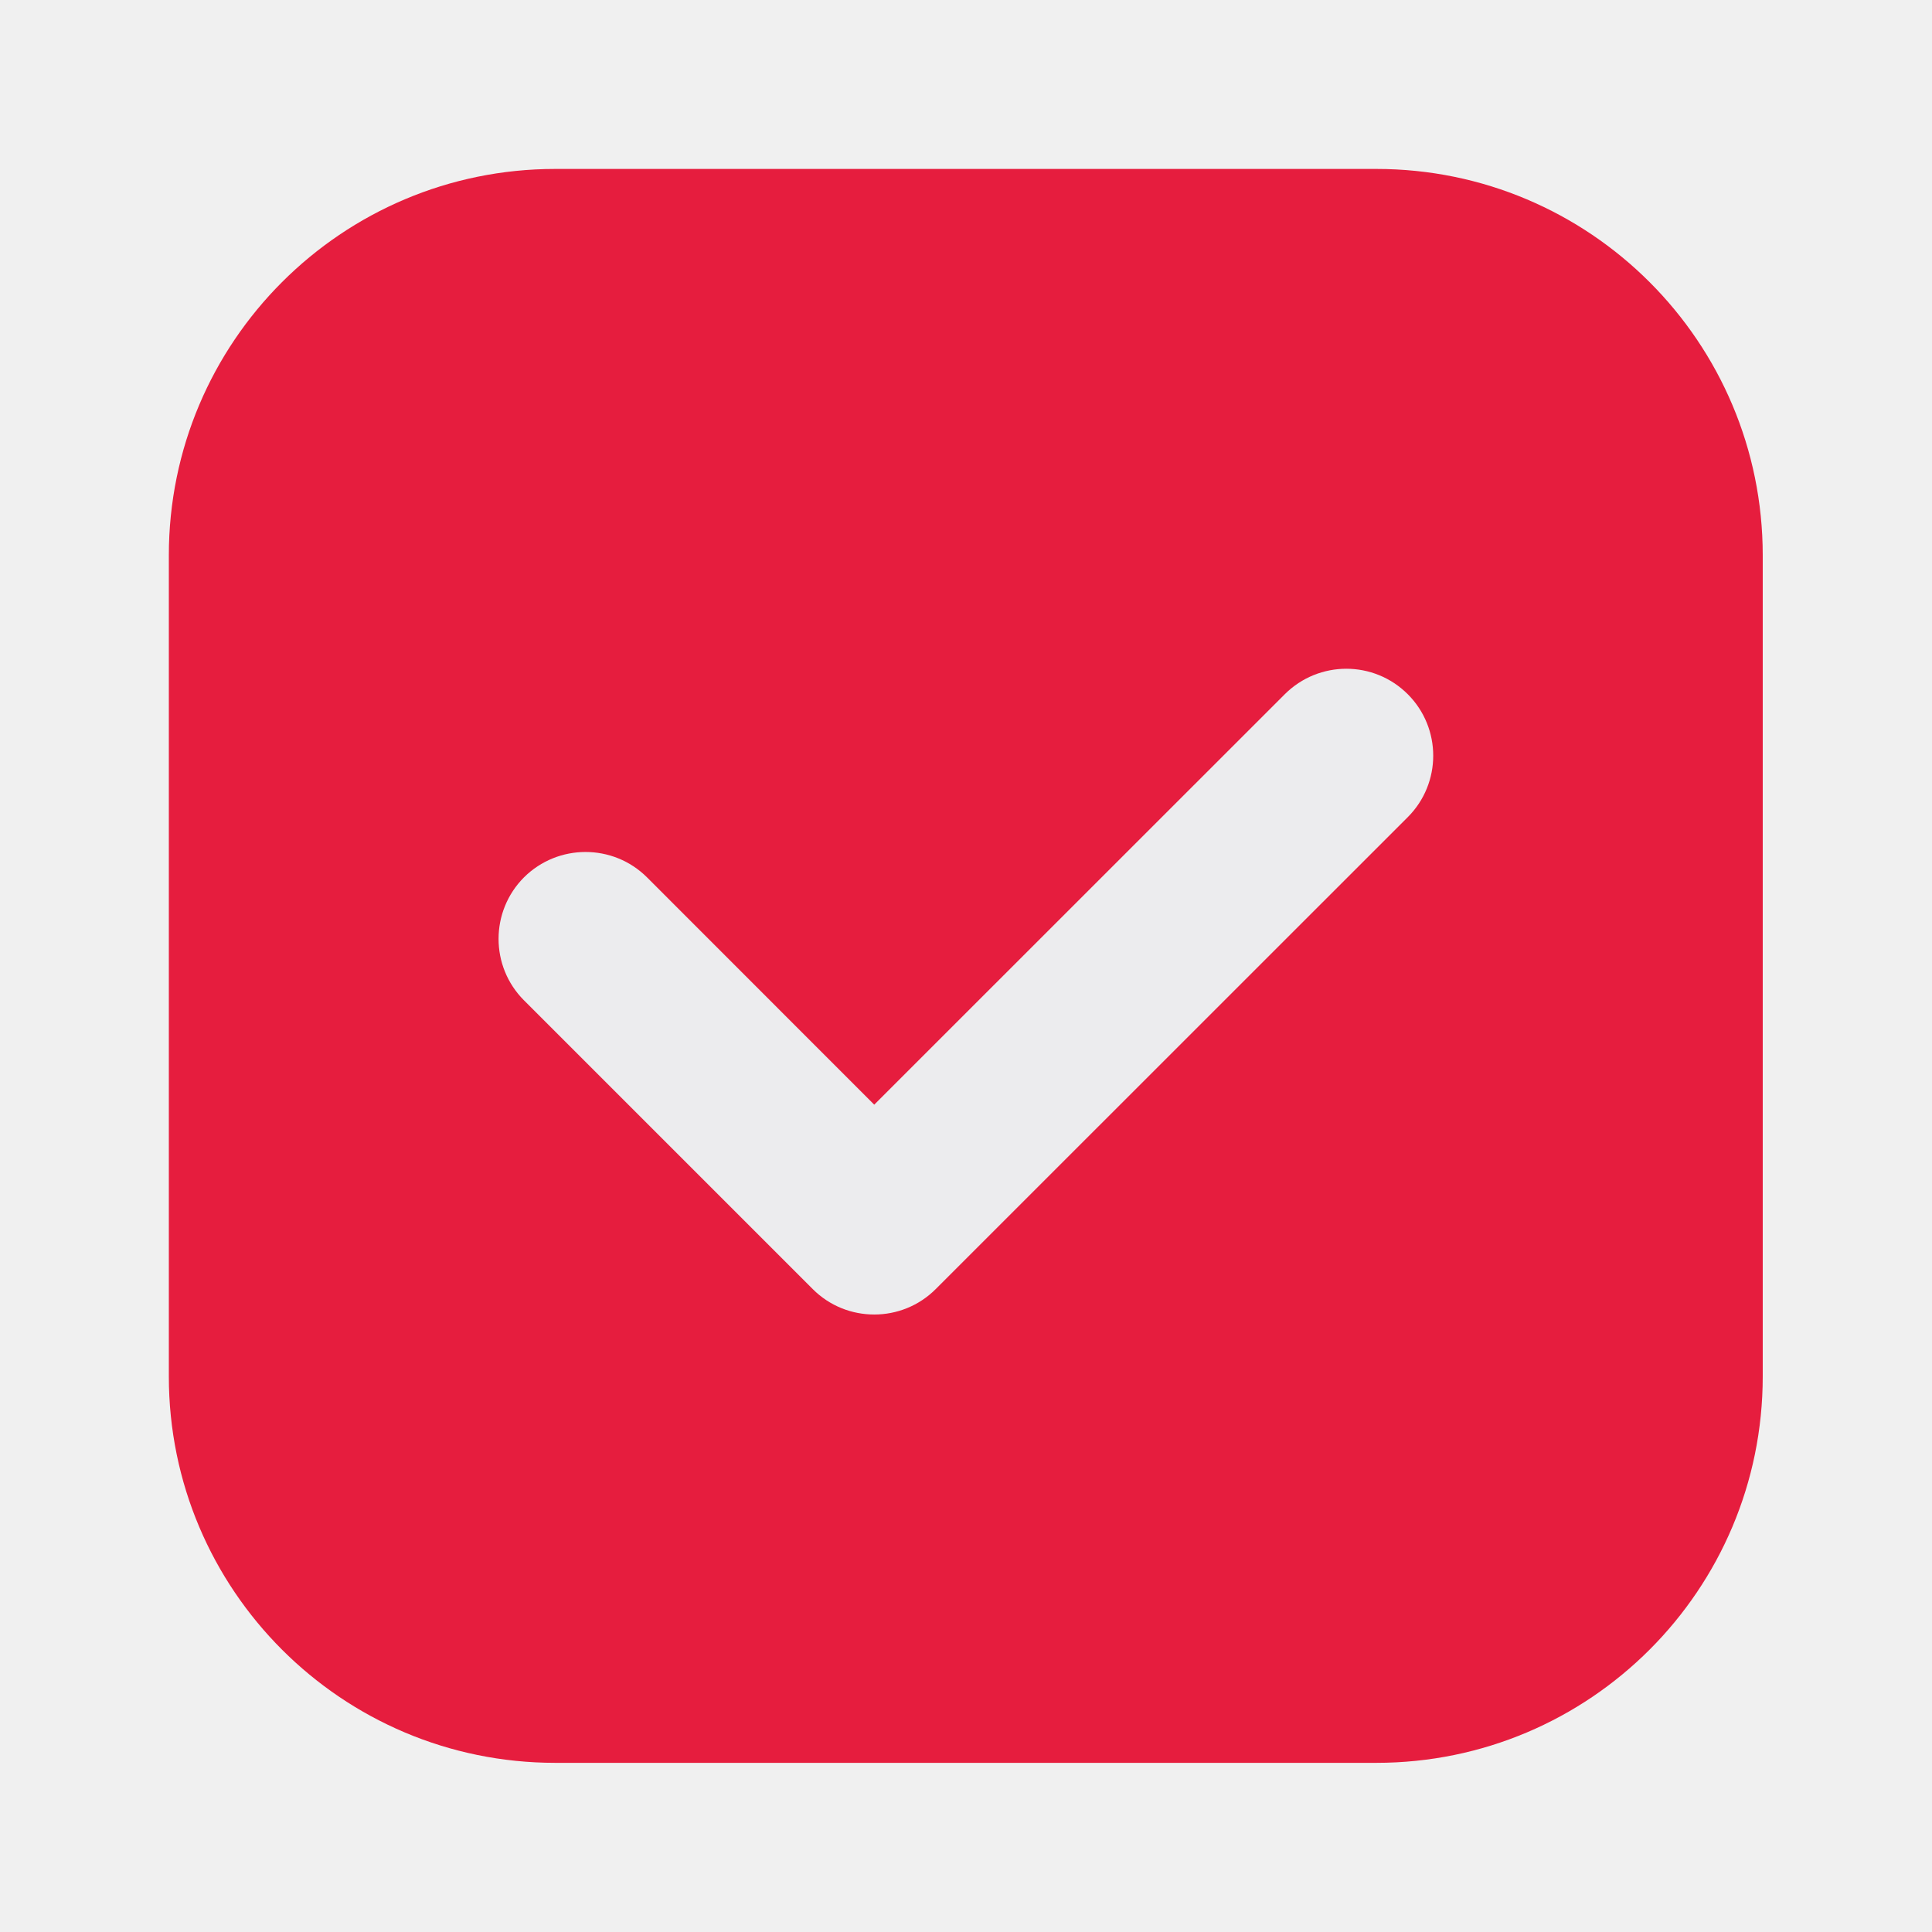
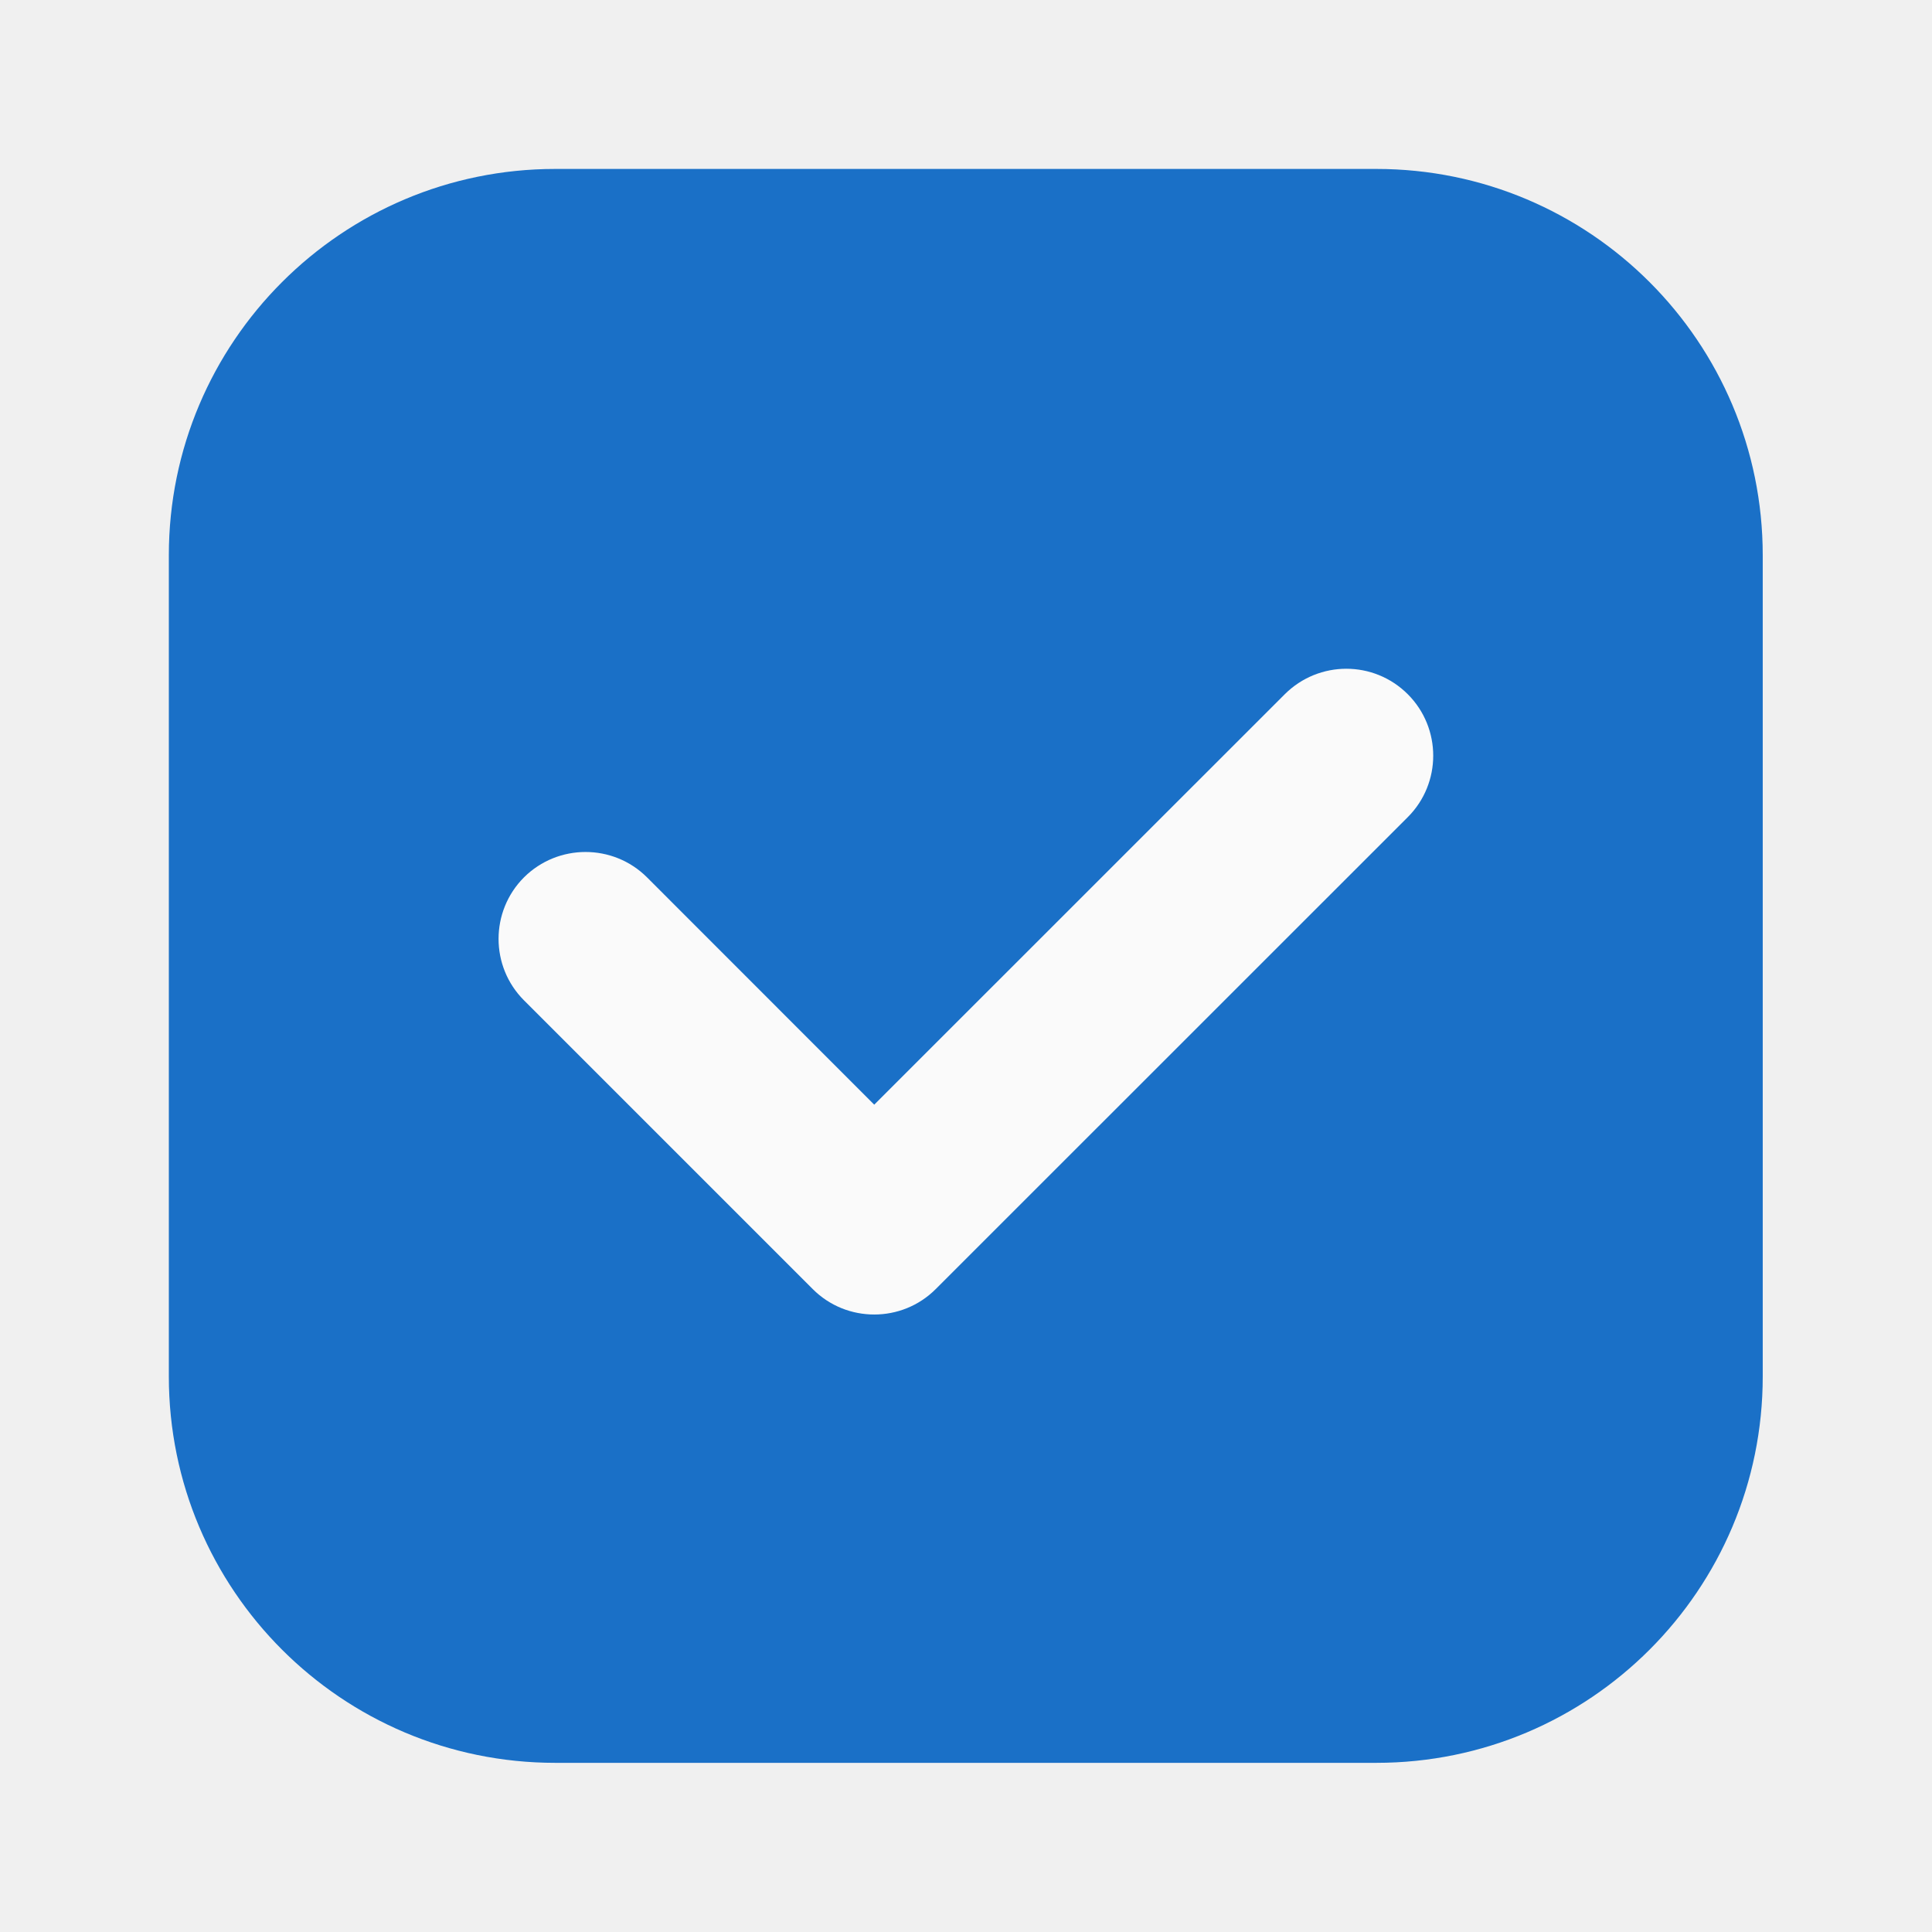
<svg xmlns="http://www.w3.org/2000/svg" width="18" height="18" viewBox="0 0 18 18" fill="none">
-   <g id="âï¸ ì²´í¬ë°ì¤" clip-path="url(#clip0_1871_32811)">
-     <path id="Vector" d="M12.823 1.574H5.173C3.185 1.574 1.573 3.186 1.573 5.174V12.824C1.573 14.812 3.185 16.424 5.173 16.424H12.823C14.812 16.424 16.423 14.812 16.423 12.824V5.174C16.423 3.186 14.812 1.574 12.823 1.574Z" fill="#E61D3E" />
-     <path id="Vector_2" d="M8.145 12.247C7.938 12.247 7.731 12.169 7.572 12.01L4.882 9.32C4.566 9.004 4.566 8.491 4.882 8.174C5.199 7.859 5.712 7.859 6.028 8.174L8.145 10.292L11.97 6.468C12.287 6.152 12.799 6.151 13.116 6.468C13.432 6.784 13.432 7.297 13.116 7.613L8.718 12.01C8.56 12.168 8.353 12.247 8.145 12.247Z" fill="#ECECEE" />
+   <g clip-path="url(#clip0_2739_24316)">
+     <path d="M12.823 1.574H5.173C3.185 1.574 1.573 3.186 1.573 5.174V12.824C1.573 14.812 3.185 16.424 5.173 16.424H12.823C14.812 16.424 16.423 14.812 16.423 12.824V5.174C16.423 3.186 14.812 1.574 12.823 1.574Z" fill="#1A70C7" />
+     <path d="M8.145 12.247C7.938 12.247 7.731 12.169 7.572 12.01L4.882 9.32C4.566 9.004 4.566 8.491 4.882 8.174C5.199 7.859 5.712 7.859 6.028 8.174L8.145 10.292L11.97 6.468C12.287 6.152 12.799 6.151 13.116 6.468C13.432 6.784 13.432 7.297 13.116 7.613L8.718 12.01C8.56 12.168 8.353 12.247 8.145 12.247Z" fill="#FAFAFA" />
  </g>
  <defs>
-     <clipPath id="clip0_1871_32811">
+     <clipPath id="clip0_2739_24316">
      <rect width="18" height="18" fill="white" />
    </clipPath>
  </defs>
</svg>
